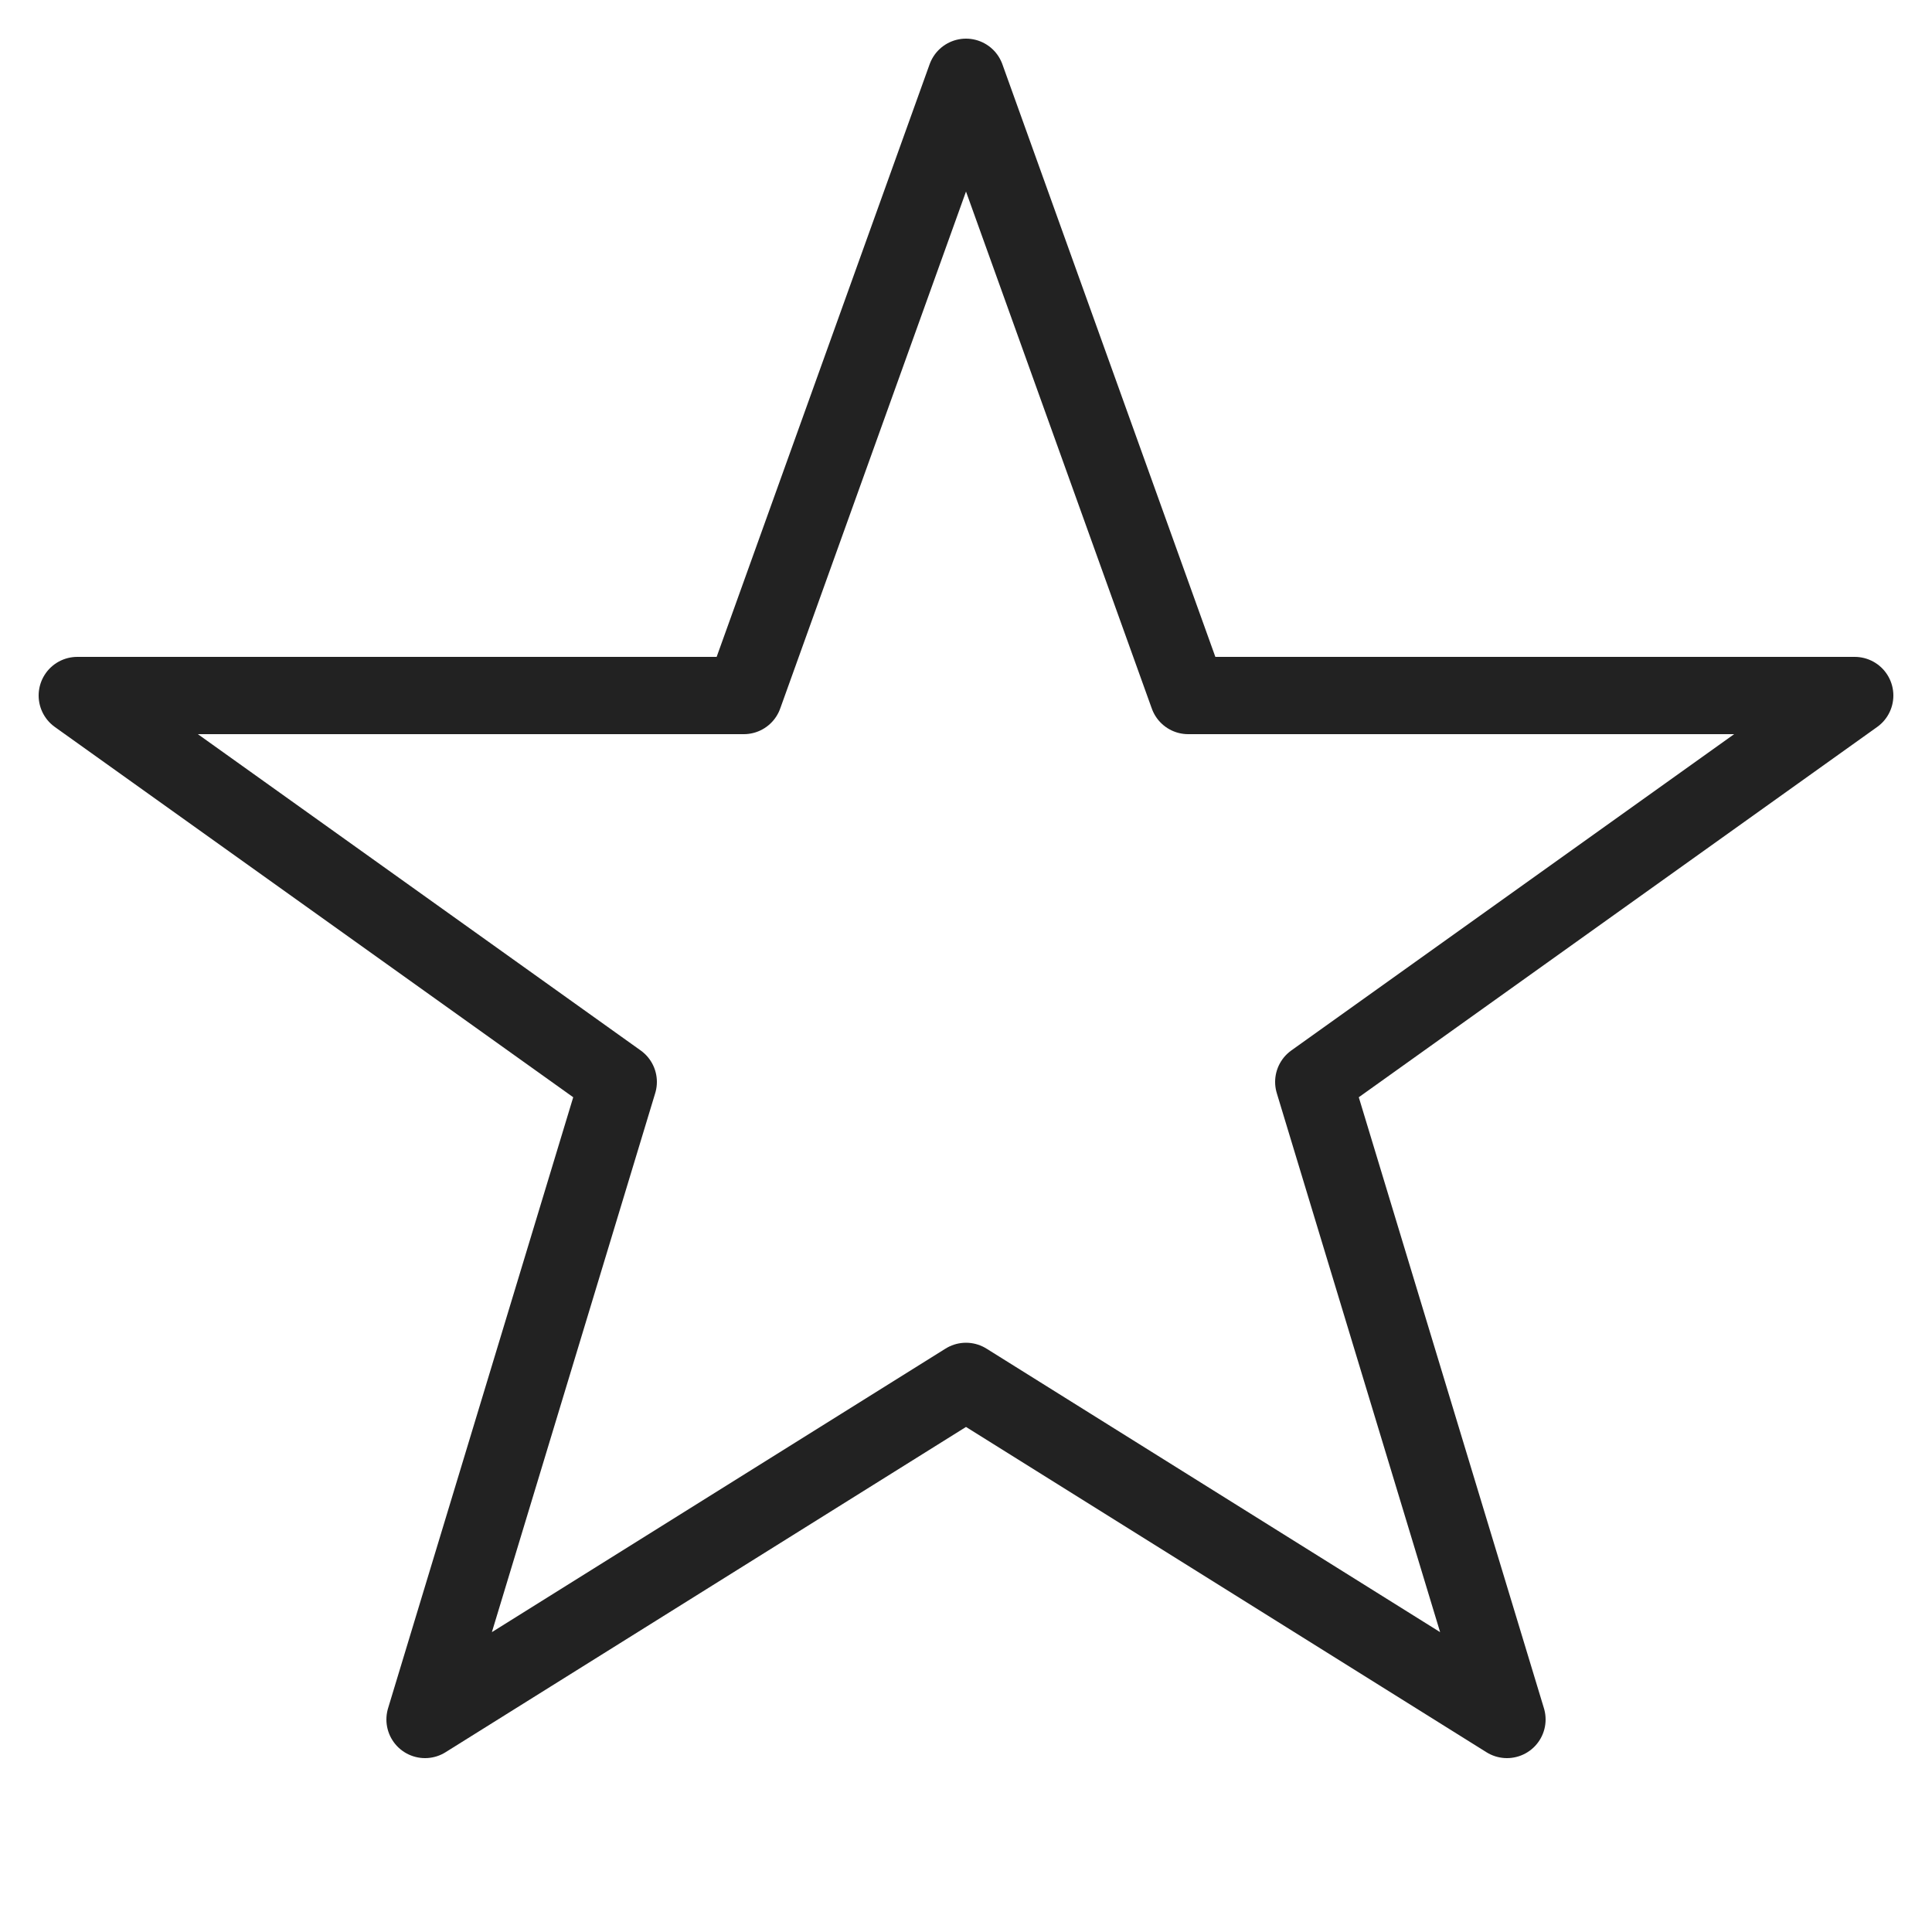
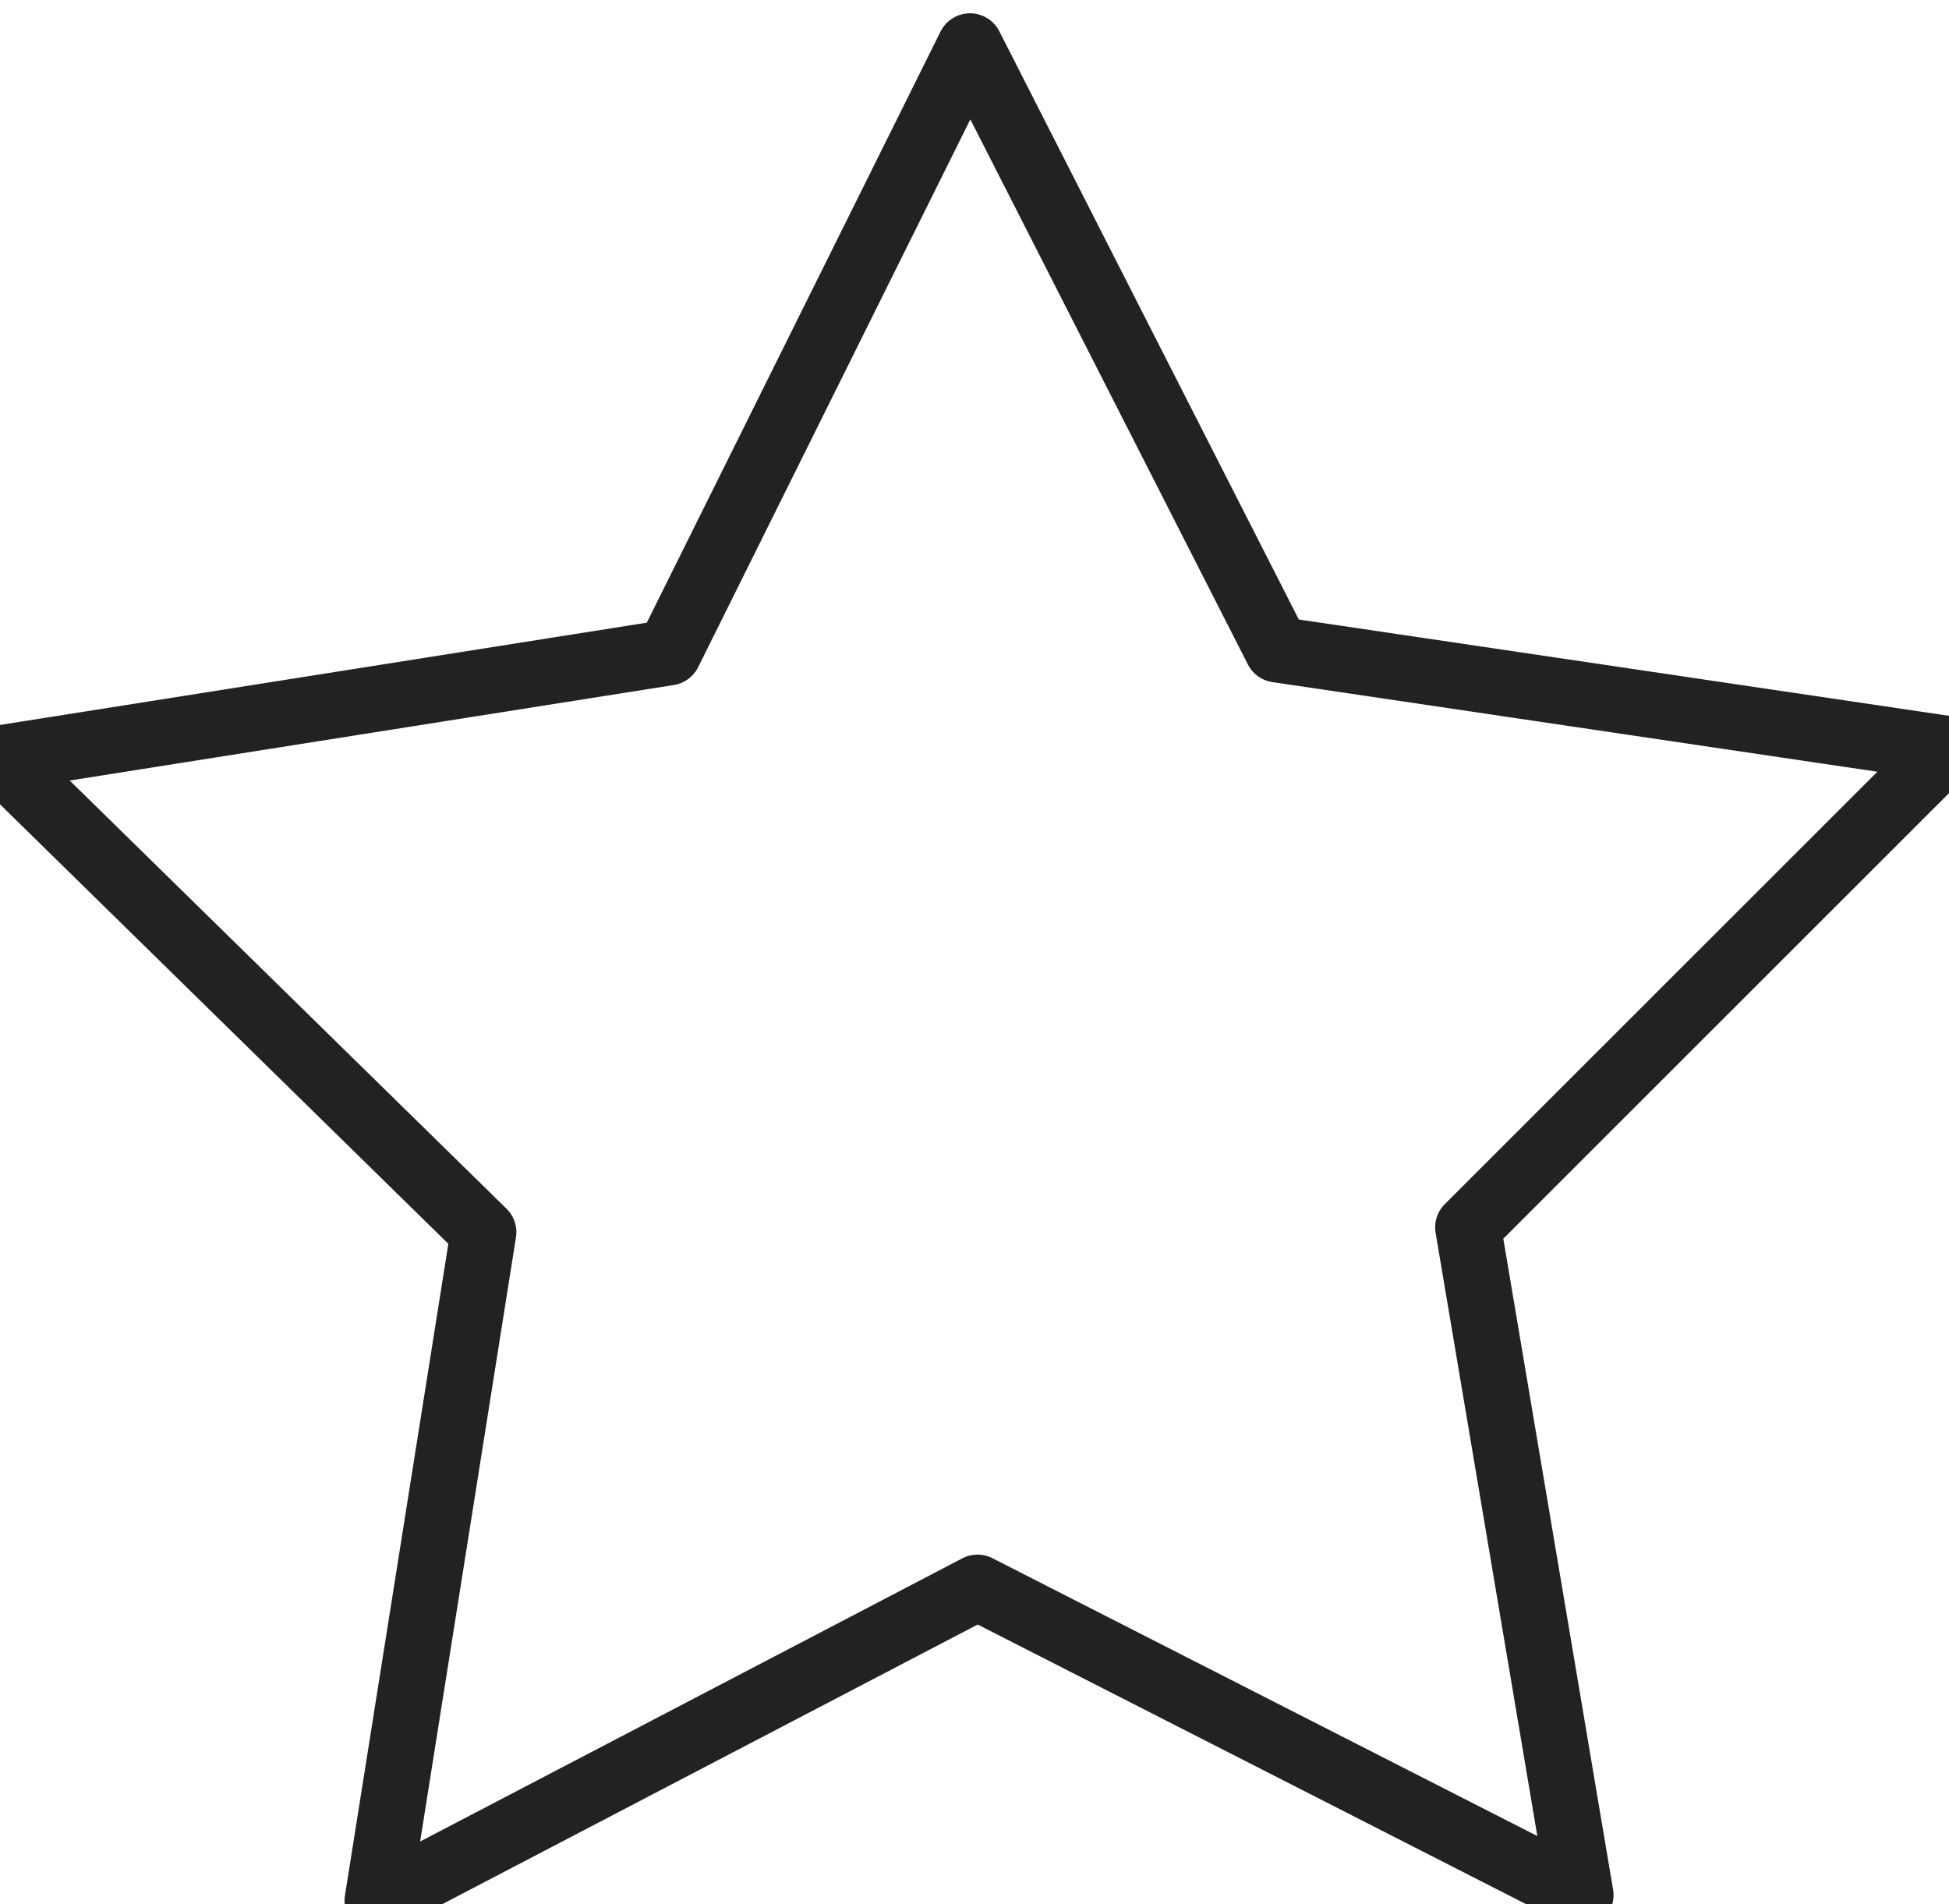
- <svg xmlns="http://www.w3.org/2000/svg" viewBox="0 0 200 200">
-   <polygon points="100,8 123,72 192,72 136,112 156,178 100,143 44,178 64,112 8,72 77,72" fill="none" stroke="#222" stroke-width="8" stroke-linejoin="round" />
+ <svg xmlns="http://www.w3.org/2000/svg" viewBox="0 0 474 463">
+   <polygon points="473.486,182.079 310.615,157.952 235.904,11.23 162.628,158.675 0,184.389 117.584,299.641 91.786,462.257 237.732,386.042 384.416,460.829 357.032,298.473" fill="none" stroke="#222" stroke-width="16" stroke-linejoin="round" />
</svg>
